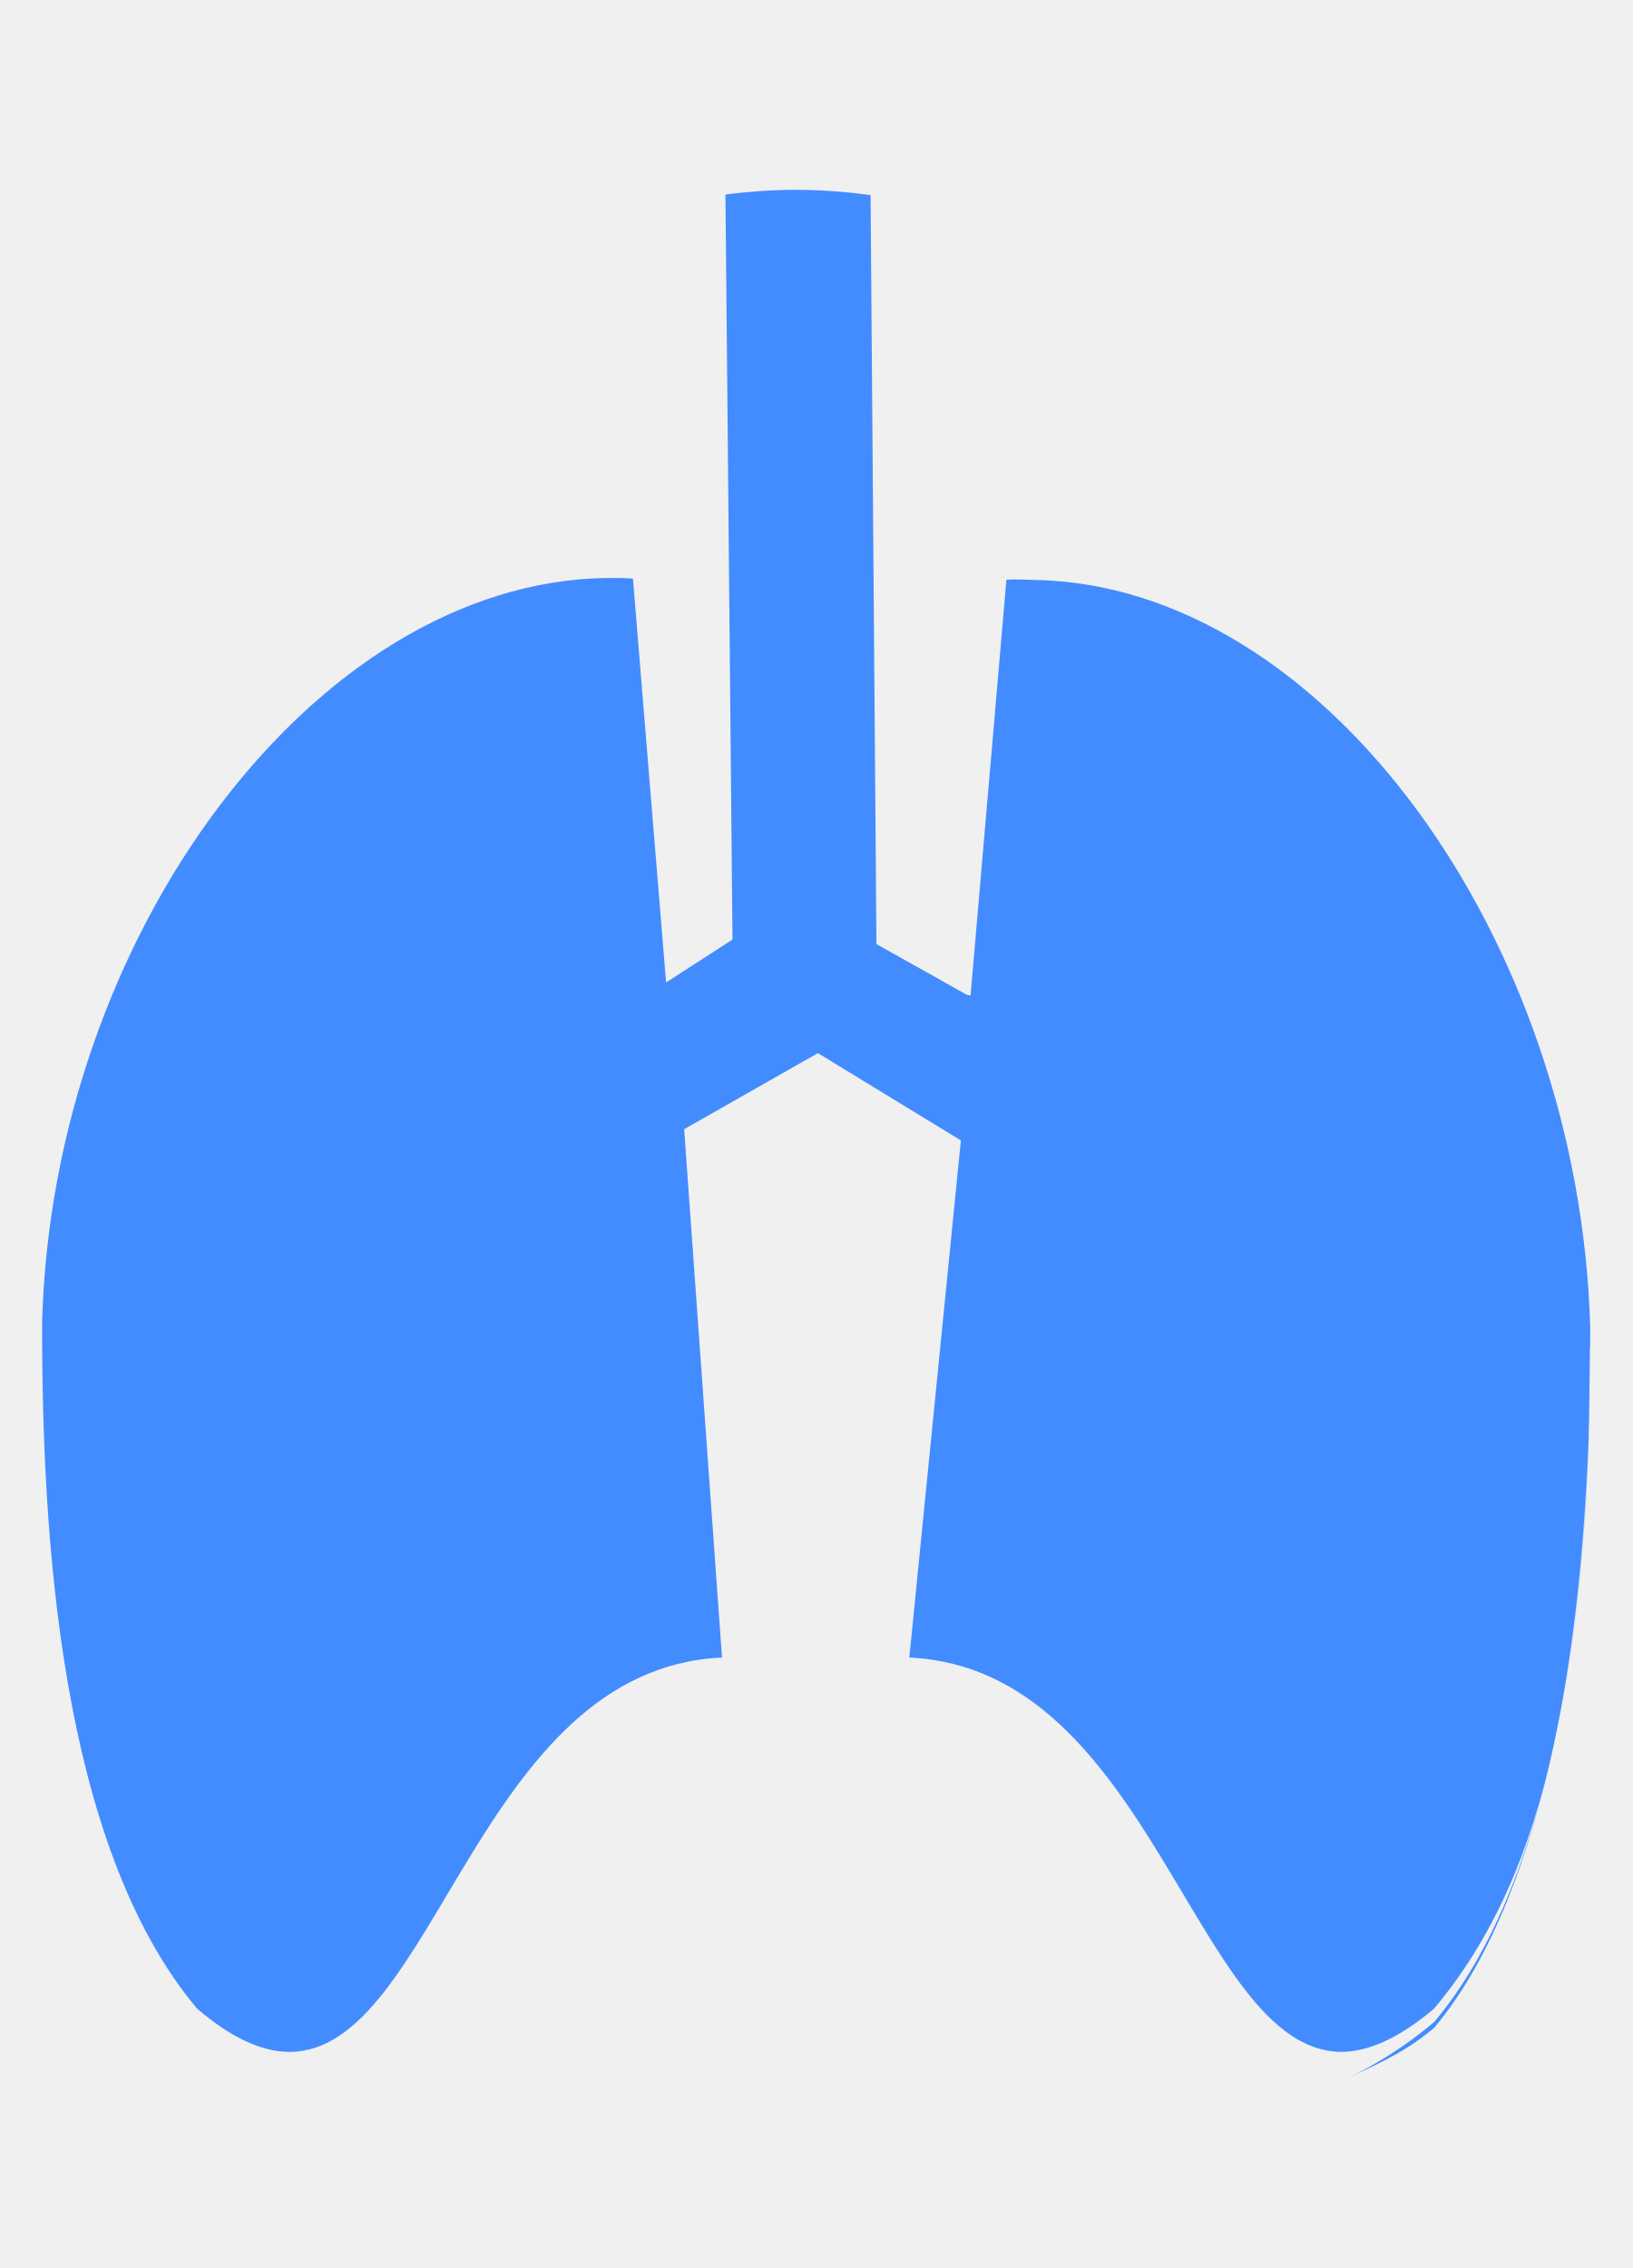
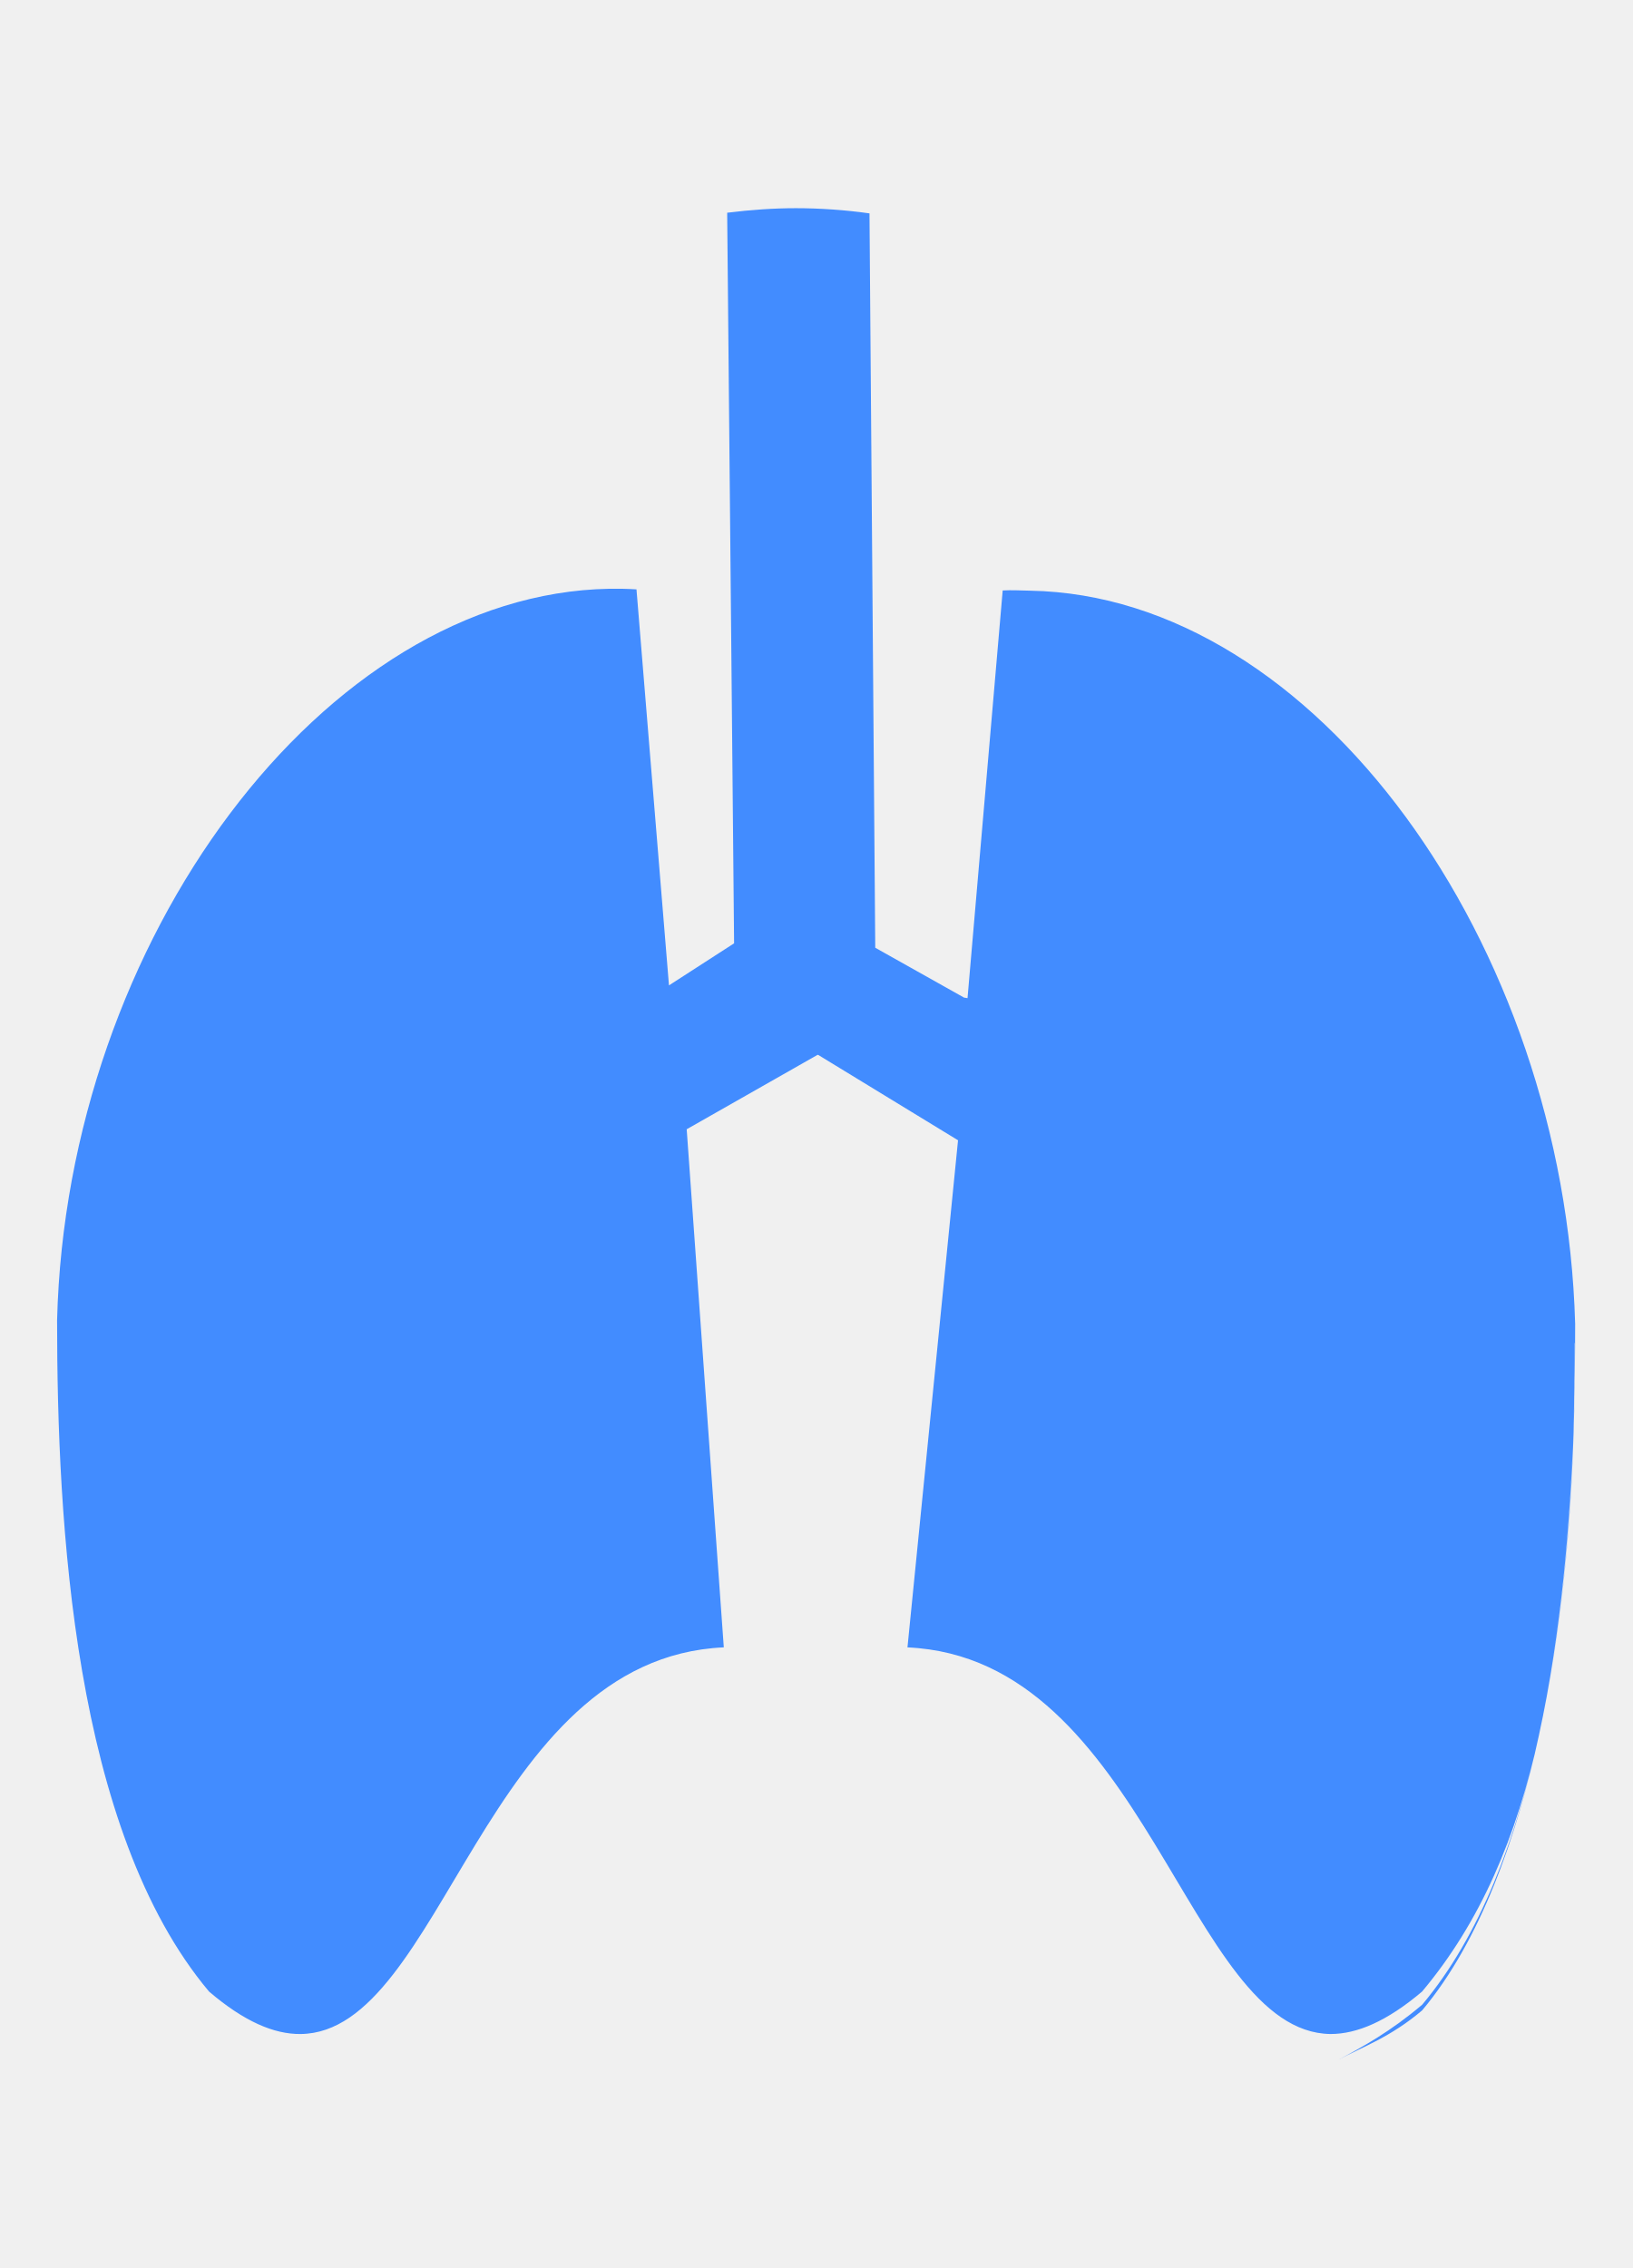
- <svg xmlns="http://www.w3.org/2000/svg" version="1.1" id="svg2" x="0px" y="0px" width="134.98px" height="187.56px" viewBox="26.288 -26.288 134.98 187.56" enable-background="new 26.288 -26.288 134.98 187.56" xml:space="preserve">
+ <svg xmlns="http://www.w3.org/2000/svg" version="1.1" id="svg2" x="0px" y="0px" width="313.99px" height="436.301px" viewBox="-89.505 -124.37 313.99 436.301" enable-background="new -89.505 -124.37 313.99 436.301" xml:space="preserve">
  <g id="layer2" display="none">
</g>
-   <rect x="-329.434" y="141.285" width="187.508" height="134.939" />
-   <rect x="-205.939" y="-129.469" width="134.938" height="187.462" />
-   <path fill="none" stroke="#FFFFFF" stroke-miterlimit="10" d="M-252.495,182.468c0.608-21.254,18.027-38.298,39.427-38.298  c21.784,0,39.442,17.659,39.442,39.442c0,9.172-3.131,17.611-8.38,24.308" />
+   <rect x="-523.492" y="122.824" width="187.508" height="134.939" />
+   <rect x="-420.939" y="-129.469" width="134.938" height="187.462" />
+   <path fill="none" stroke="#FFFFFF" stroke-miterlimit="10" d="M-446.554,164.007c0.608-21.254,18.027-38.298,39.428-38.298  c21.783,0,39.441,17.659,39.441,39.442c0,9.172-3.131,17.611-8.38,24.308" />
  <g>
-     <polygon fill="#FFFFFF" points="-156.659,25.491 -138.822,-99.395 -120.985,25.491  " />
-     <polygon fill="#FFFFFF" points="-120.931,25.491 -138.795,54.552 -156.659,25.491  " />
+     <polygon fill="#FFFFFF" points="-371.659,25.491 -353.822,-99.395 -335.985,25.491  " />
+     <polygon fill="#FFFFFF" points="-335.931,25.491 -353.795,54.552 -371.659,25.491  " />
    <g>
-       <path fill="#FFFFFF" d="M-128.931-107.509c4.4,0,6.115,2.958,3.812,6.706l-9.481,15.37c-2.305,3.749-6.074,3.724-8.379-0.024    l-9.484-15.333c-2.306-3.748-0.592-6.719,3.811-6.719H-128.931z" />
+       <path fill="#FFFFFF" d="M-343.931-107.509c4.4,0,6.115,2.958,3.812,6.706l-9.48,15.37c-2.305,3.749-6.074,3.724-8.379-0.024    l-9.484-15.333c-2.306-3.748-0.592-6.719,3.812-6.719H-343.931z" />
    </g>
  </g>
-   <path fill="none" stroke="#FFFFFF" stroke-width="2.5" stroke-miterlimit="10" d="M-182.6-123.449l17.942,19.16  c0,0,26.44-43.268,51.724,0.001l17.942-19.162" />
-   <path fill="#428CFF" d="M86.862,51.412l-5.742,3.71l0.206-0.028l0.058,0.028l-2.754-33.563c-0.773-0.047-1.52-0.062-2.289-0.049  c-24.05,0.43-45.768,29.607-46.575,61.693c0,17.114,1.378,43.004,12.819,56.616c2.967,2.535,5.482,3.597,7.705,3.58  c12.005-0.107,15.493-31.697,35.705-32.61l-3.13-43.695l11.036-6.277l0.02,0.011l0.021-0.013h0.001l0,0l11.806,7.207v0.001  l-4.264,42.767c20.133,0.912,23.604,32.441,35.674,32.608c2.229,0,4.752-1.062,7.723-3.578c4.902-5.837,7.967-12.975,9.873-21.664  c2.529-11.572,2.998-23.143,2.998-33.034h0.02c0,9.892-0.479,21.461-3.018,33.034c-1.898,8.689-4.959,17.406-9.863,23.246  c-2.688,2.276-5.01,3.072-7.08,4.172h0.002c2.07-1.1,4.393-2.374,7.08-4.649c9.734-11.587,12.244-32.605,12.777-49.001  c0.09-2.866,0.123-5.885,0.123-8.434c-0.904-32.087-21.959-61.393-45.961-61.82c-0.77-0.013-1.543-0.065-2.318-0.019l-2.965,34.384  l-0.266-0.044v0.013l-7.518-4.219L98.282-9.971v-0.179c-2-0.285-4.189-0.438-6.197-0.438c-1.875,0-3.804,0.135-5.804,0.383v0.182  L86.862,51.412z" />
-   <path fill="none" stroke="#FFFFFF" stroke-miterlimit="10" d="M-175.998,216.154c-1.006,0-2.009,0.056-3.005,0.168  c-1.907-11.792-12.162-20.826-24.487-20.826c-6.533,0-12.816,2.637-17.431,7.197c-3.319-1.776-7.063-2.648-10.883-2.486  c-6.8-12.318-19.855-20.132-34.036-20.132c-21.441,0-38.886,17.445-38.886,38.886c0,1.657,0.105,3.319,0.319,4.969  c-7.208,4.489-11.719,12.45-11.719,21.054c0,13.682,11.129,24.807,24.809,24.807c0.092,0,115.318,0,115.318,0  c14.788,0,26.815-12.03,26.815-26.816C-149.179,228.185-161.21,216.154-175.998,216.154z M-175.998,261.744  c0,0-115.362-0.008-115.318,0c-9.245,0-16.763-7.52-16.763-16.759c0-6.523,3.844-12.498,9.792-15.229  c0.012-0.004,0.021-0.014,0.032-0.021c1.488-0.499,3.039-0.761,4.635-0.761c4.074,0,7.994,1.725,10.751,4.729  c0.396,0.433,0.938,0.651,1.481,0.651c0.485,0,0.973-0.178,1.36-0.53c0.819-0.751,0.874-2.021,0.124-2.842  c-3.516-3.834-8.515-6.035-13.716-6.035c-0.819,0-1.627,0.072-2.431,0.18c-0.409-2.034-0.629-4.107-0.629-6.168  c0-17.006,13.836-30.84,30.841-30.84c12.024,0,23.032,7.09,28.041,18.062c0.765,1.677,2.569,2.617,4.385,2.286  c0.858-0.156,1.655-0.232,2.437-0.232c3.033,0,5.902,1,8.298,2.89c0.043,0.035,0.099,0.061,0.144,0.091  c3.24,2.525,5.622,6.06,6.688,10.079c0.24,0.903,1.053,1.498,1.945,1.498c0.169,0,0.346-0.021,0.519-0.067  c1.074-0.284,1.713-1.387,1.43-2.46c-0.964-3.609-2.805-6.889-5.28-9.596c0.099-0.104,0.201-0.193,0.283-0.31  c3.204-4.332,8.112-6.819,13.461-6.819c9.247,0,16.766,7.518,16.766,16.762c0,0.102-0.014,0.195-0.02,0.296l-0.025,0.407  c-0.061,1.312,0.521,2.565,1.56,3.368c1.037,0.801,2.404,1.046,3.649,0.66c1.794-0.558,3.667-0.838,5.562-0.838  c10.354,0,18.771,8.42,18.771,18.769C-157.23,253.323-165.646,261.744-175.998,261.744z" />
+   <path fill="none" stroke="#FFFFFF" stroke-width="2.5" stroke-miterlimit="10" d="M-397.6-123.449l17.941,19.16  c0,0,26.44-43.268,51.725,0.001l17.941-19.162" />
+   <path fill="#428CFF" d="M51.711,57.099l-13.099,8.462l0.471-0.064l0.131,0.064l-6.281-76.555c-1.762-0.109-3.466-0.143-5.222-0.114  C-27.146-10.125-76.684,56.427-78.524,129.614c0,39.037,3.143,98.092,29.238,129.141c6.767,5.783,12.505,8.203,17.575,8.166  c27.383-0.246,35.34-72.301,81.442-74.385l-7.139-99.667l25.173-14.315l0.044,0.024l0.05-0.029h0.002l0,0l26.929,16.439v0.002  l-9.726,97.551c45.923,2.08,53.839,73.998,81.371,74.379c5.085,0,10.839-2.424,17.615-8.162  c11.182-13.314,18.174-29.598,22.521-49.416c5.769-26.395,6.838-52.787,6.838-75.35h0.047c0,22.564-1.094,48.951-6.885,75.35  c-4.328,19.818-11.312,39.703-22.496,53.025c-6.133,5.189-11.43,7.008-16.149,9.516h0.005c4.72-2.508,10.019-5.416,16.148-10.605  c22.202-26.43,27.929-74.371,29.144-111.771c0.207-6.535,0.28-13.422,0.28-19.236c-2.061-73.189-50.088-140.034-104.836-141.01  c-1.755-0.029-3.52-0.147-5.286-0.042l-6.765,78.429l-0.605-0.101v0.029L78.864,57.95L77.759-82.913v-0.408  c-4.562-0.65-9.556-1-14.136-1c-4.276,0-8.676,0.308-13.238,0.873v0.417L51.711,57.099z" />
+   <path fill="none" stroke="#FFFFFF" stroke-miterlimit="10" d="M-370.057,197.693c-1.006,0-2.009,0.056-3.005,0.168  c-1.907-11.792-12.162-20.826-24.487-20.826c-6.532,0-12.815,2.637-17.431,7.197c-3.319-1.776-7.062-2.648-10.883-2.486  c-6.8-12.317-19.855-20.132-34.036-20.132c-21.441,0-38.886,17.445-38.886,38.886c0,1.657,0.104,3.319,0.318,4.97  c-7.208,4.488-11.719,12.449-11.719,21.054c0,13.682,11.129,24.807,24.81,24.807c0.092,0,115.317,0,115.317,0  c14.788,0,26.815-12.03,26.815-26.815C-343.238,209.724-355.269,197.693-370.057,197.693z M-370.057,243.283  c0,0-115.361-0.008-115.317,0c-9.245,0-16.764-7.52-16.764-16.759c0-6.523,3.845-12.498,9.792-15.229  c0.013-0.004,0.021-0.014,0.032-0.021c1.488-0.499,3.039-0.761,4.635-0.761c4.074,0,7.994,1.725,10.751,4.729  c0.396,0.433,0.938,0.651,1.481,0.651c0.485,0,0.973-0.179,1.36-0.53c0.818-0.751,0.874-2.021,0.124-2.842  c-3.517-3.834-8.516-6.035-13.717-6.035c-0.818,0-1.627,0.072-2.431,0.18c-0.409-2.034-0.629-4.106-0.629-6.168  c0-17.006,13.836-30.84,30.841-30.84c12.024,0,23.032,7.09,28.041,18.062c0.765,1.677,2.569,2.616,4.385,2.285  c0.858-0.155,1.655-0.231,2.438-0.231c3.033,0,5.901,1,8.298,2.89c0.043,0.035,0.099,0.062,0.144,0.091  c3.24,2.525,5.622,6.061,6.688,10.079c0.24,0.903,1.053,1.498,1.945,1.498c0.169,0,0.346-0.021,0.519-0.066  c1.074-0.284,1.713-1.388,1.43-2.46c-0.964-3.609-2.805-6.89-5.279-9.597c0.099-0.104,0.2-0.192,0.282-0.31  c3.204-4.332,8.112-6.819,13.462-6.819c9.246,0,16.766,7.519,16.766,16.762c0,0.103-0.014,0.195-0.021,0.297l-0.024,0.406  c-0.062,1.312,0.521,2.565,1.56,3.368c1.037,0.801,2.404,1.046,3.649,0.66c1.794-0.558,3.667-0.838,5.562-0.838  c10.354,0,18.771,8.42,18.771,18.769C-351.288,234.862-359.704,243.283-370.057,243.283z" />
</svg>
